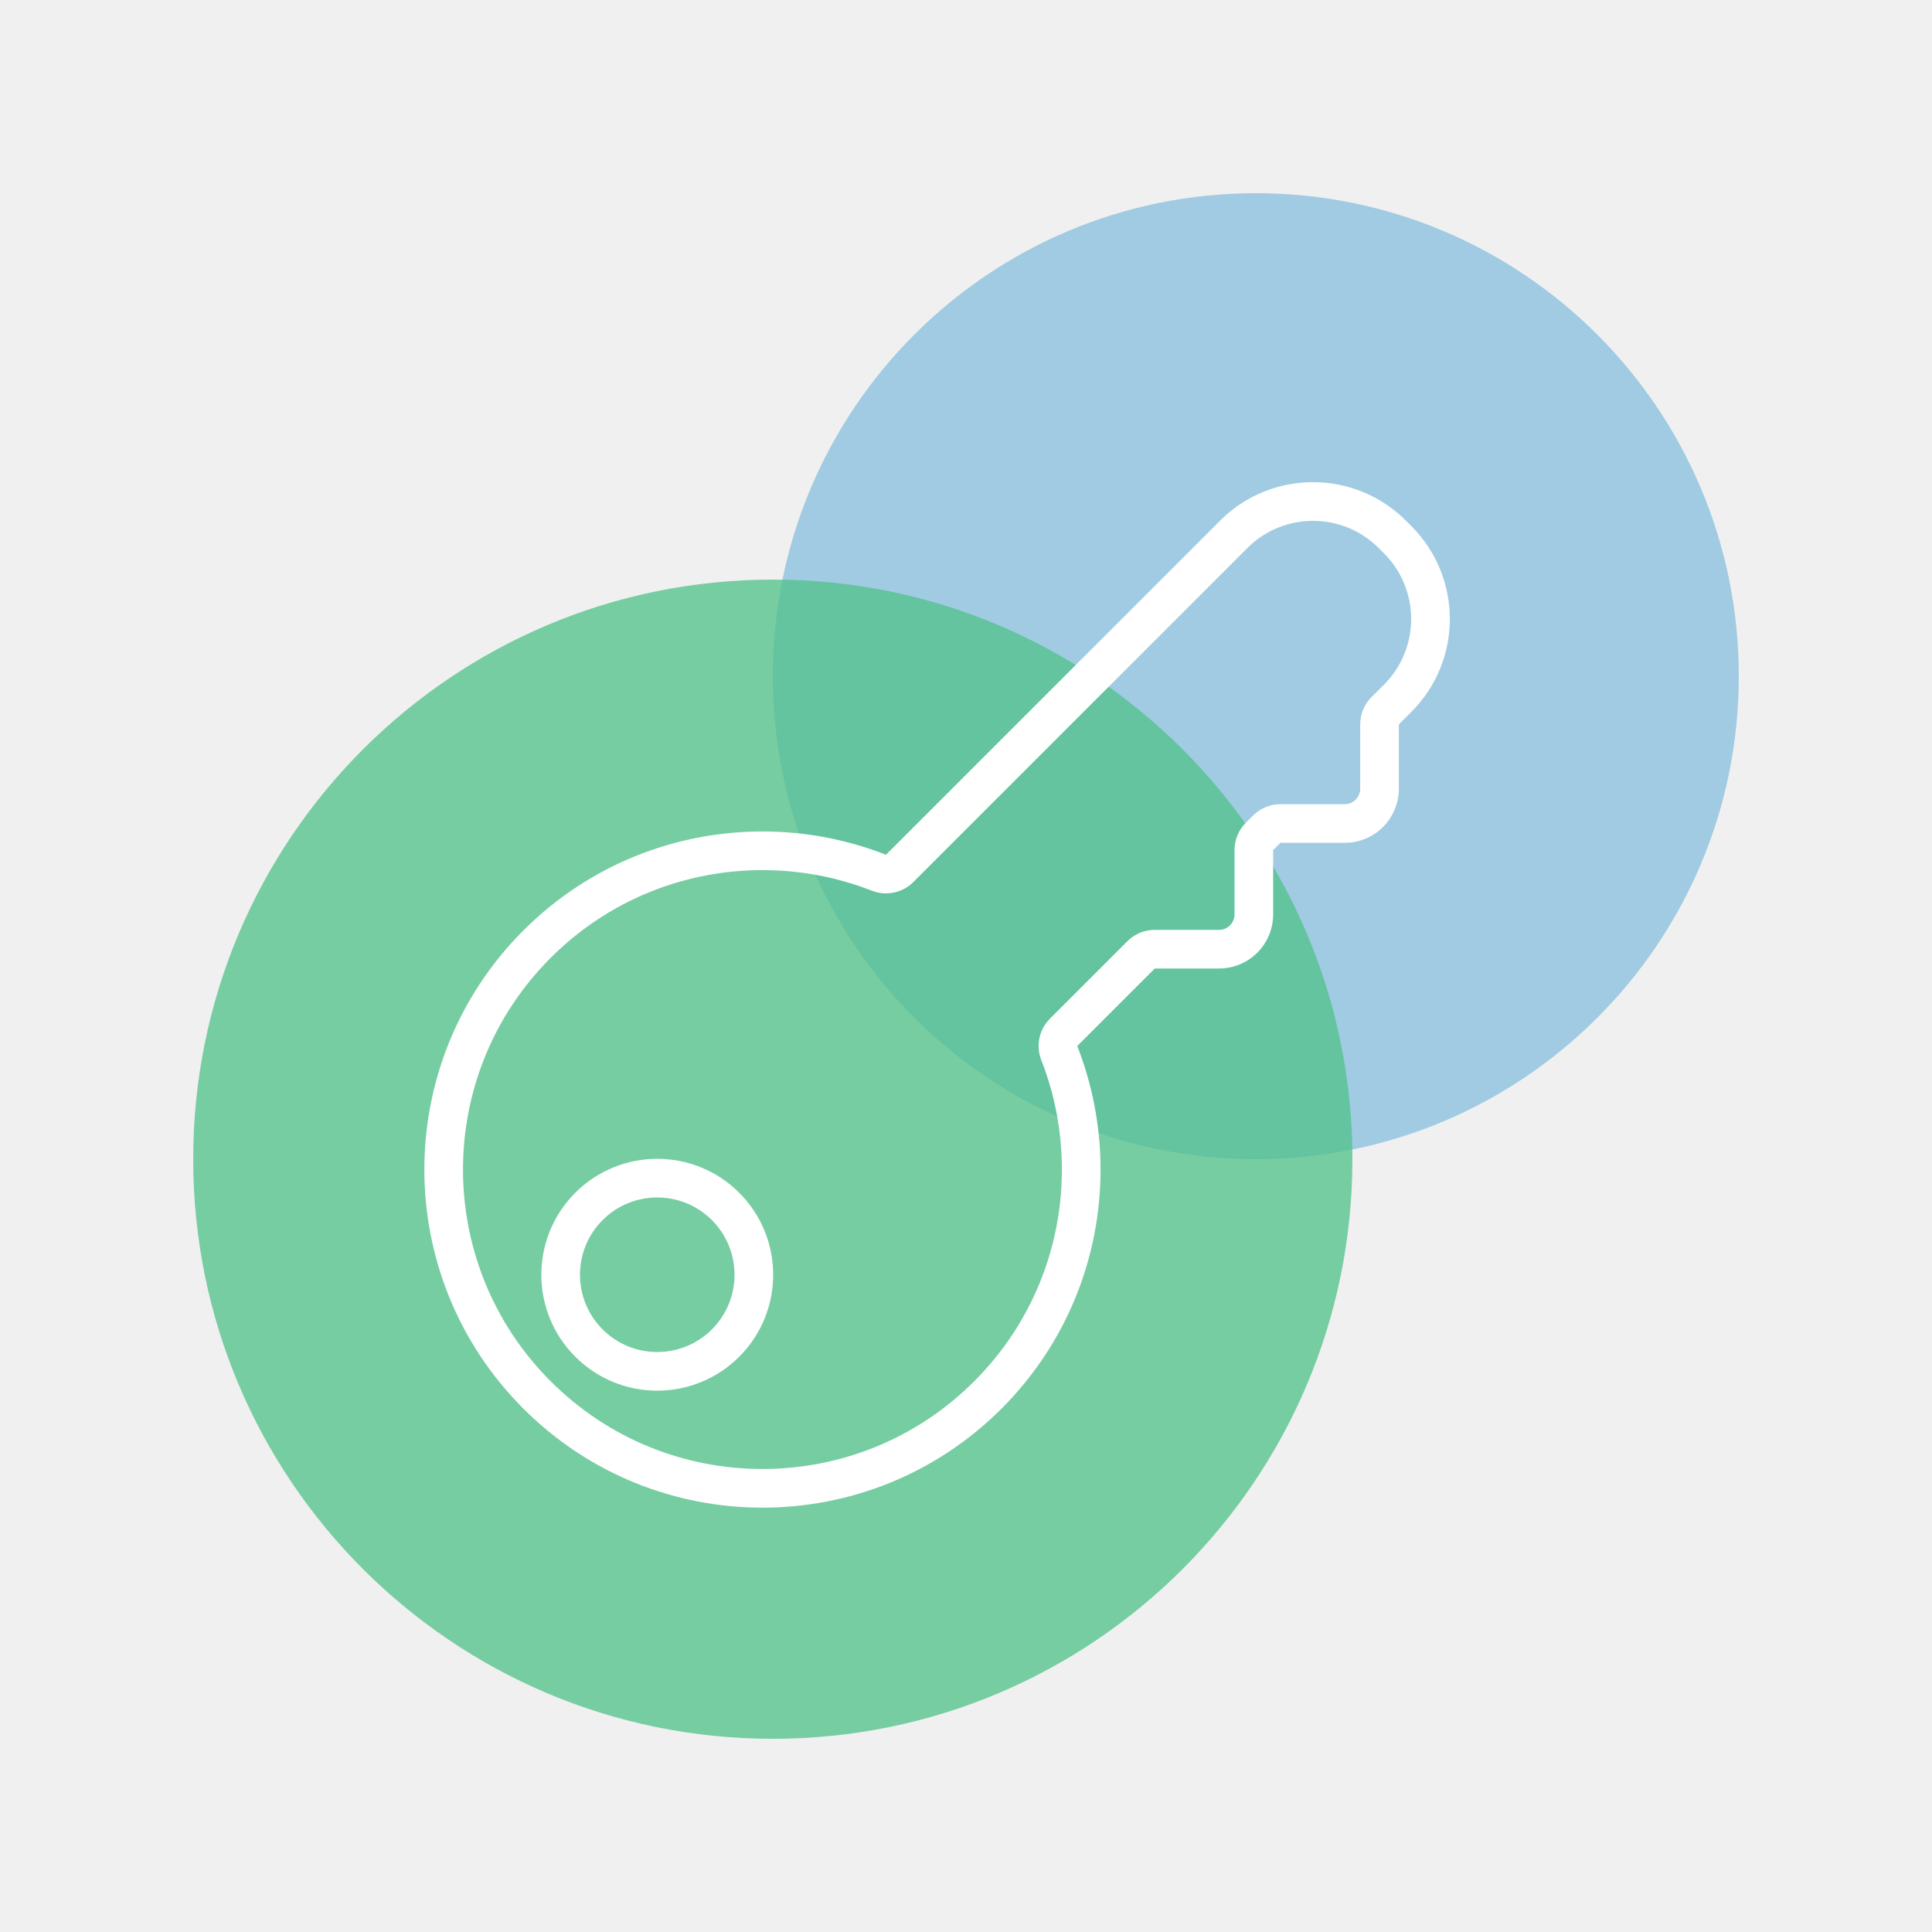
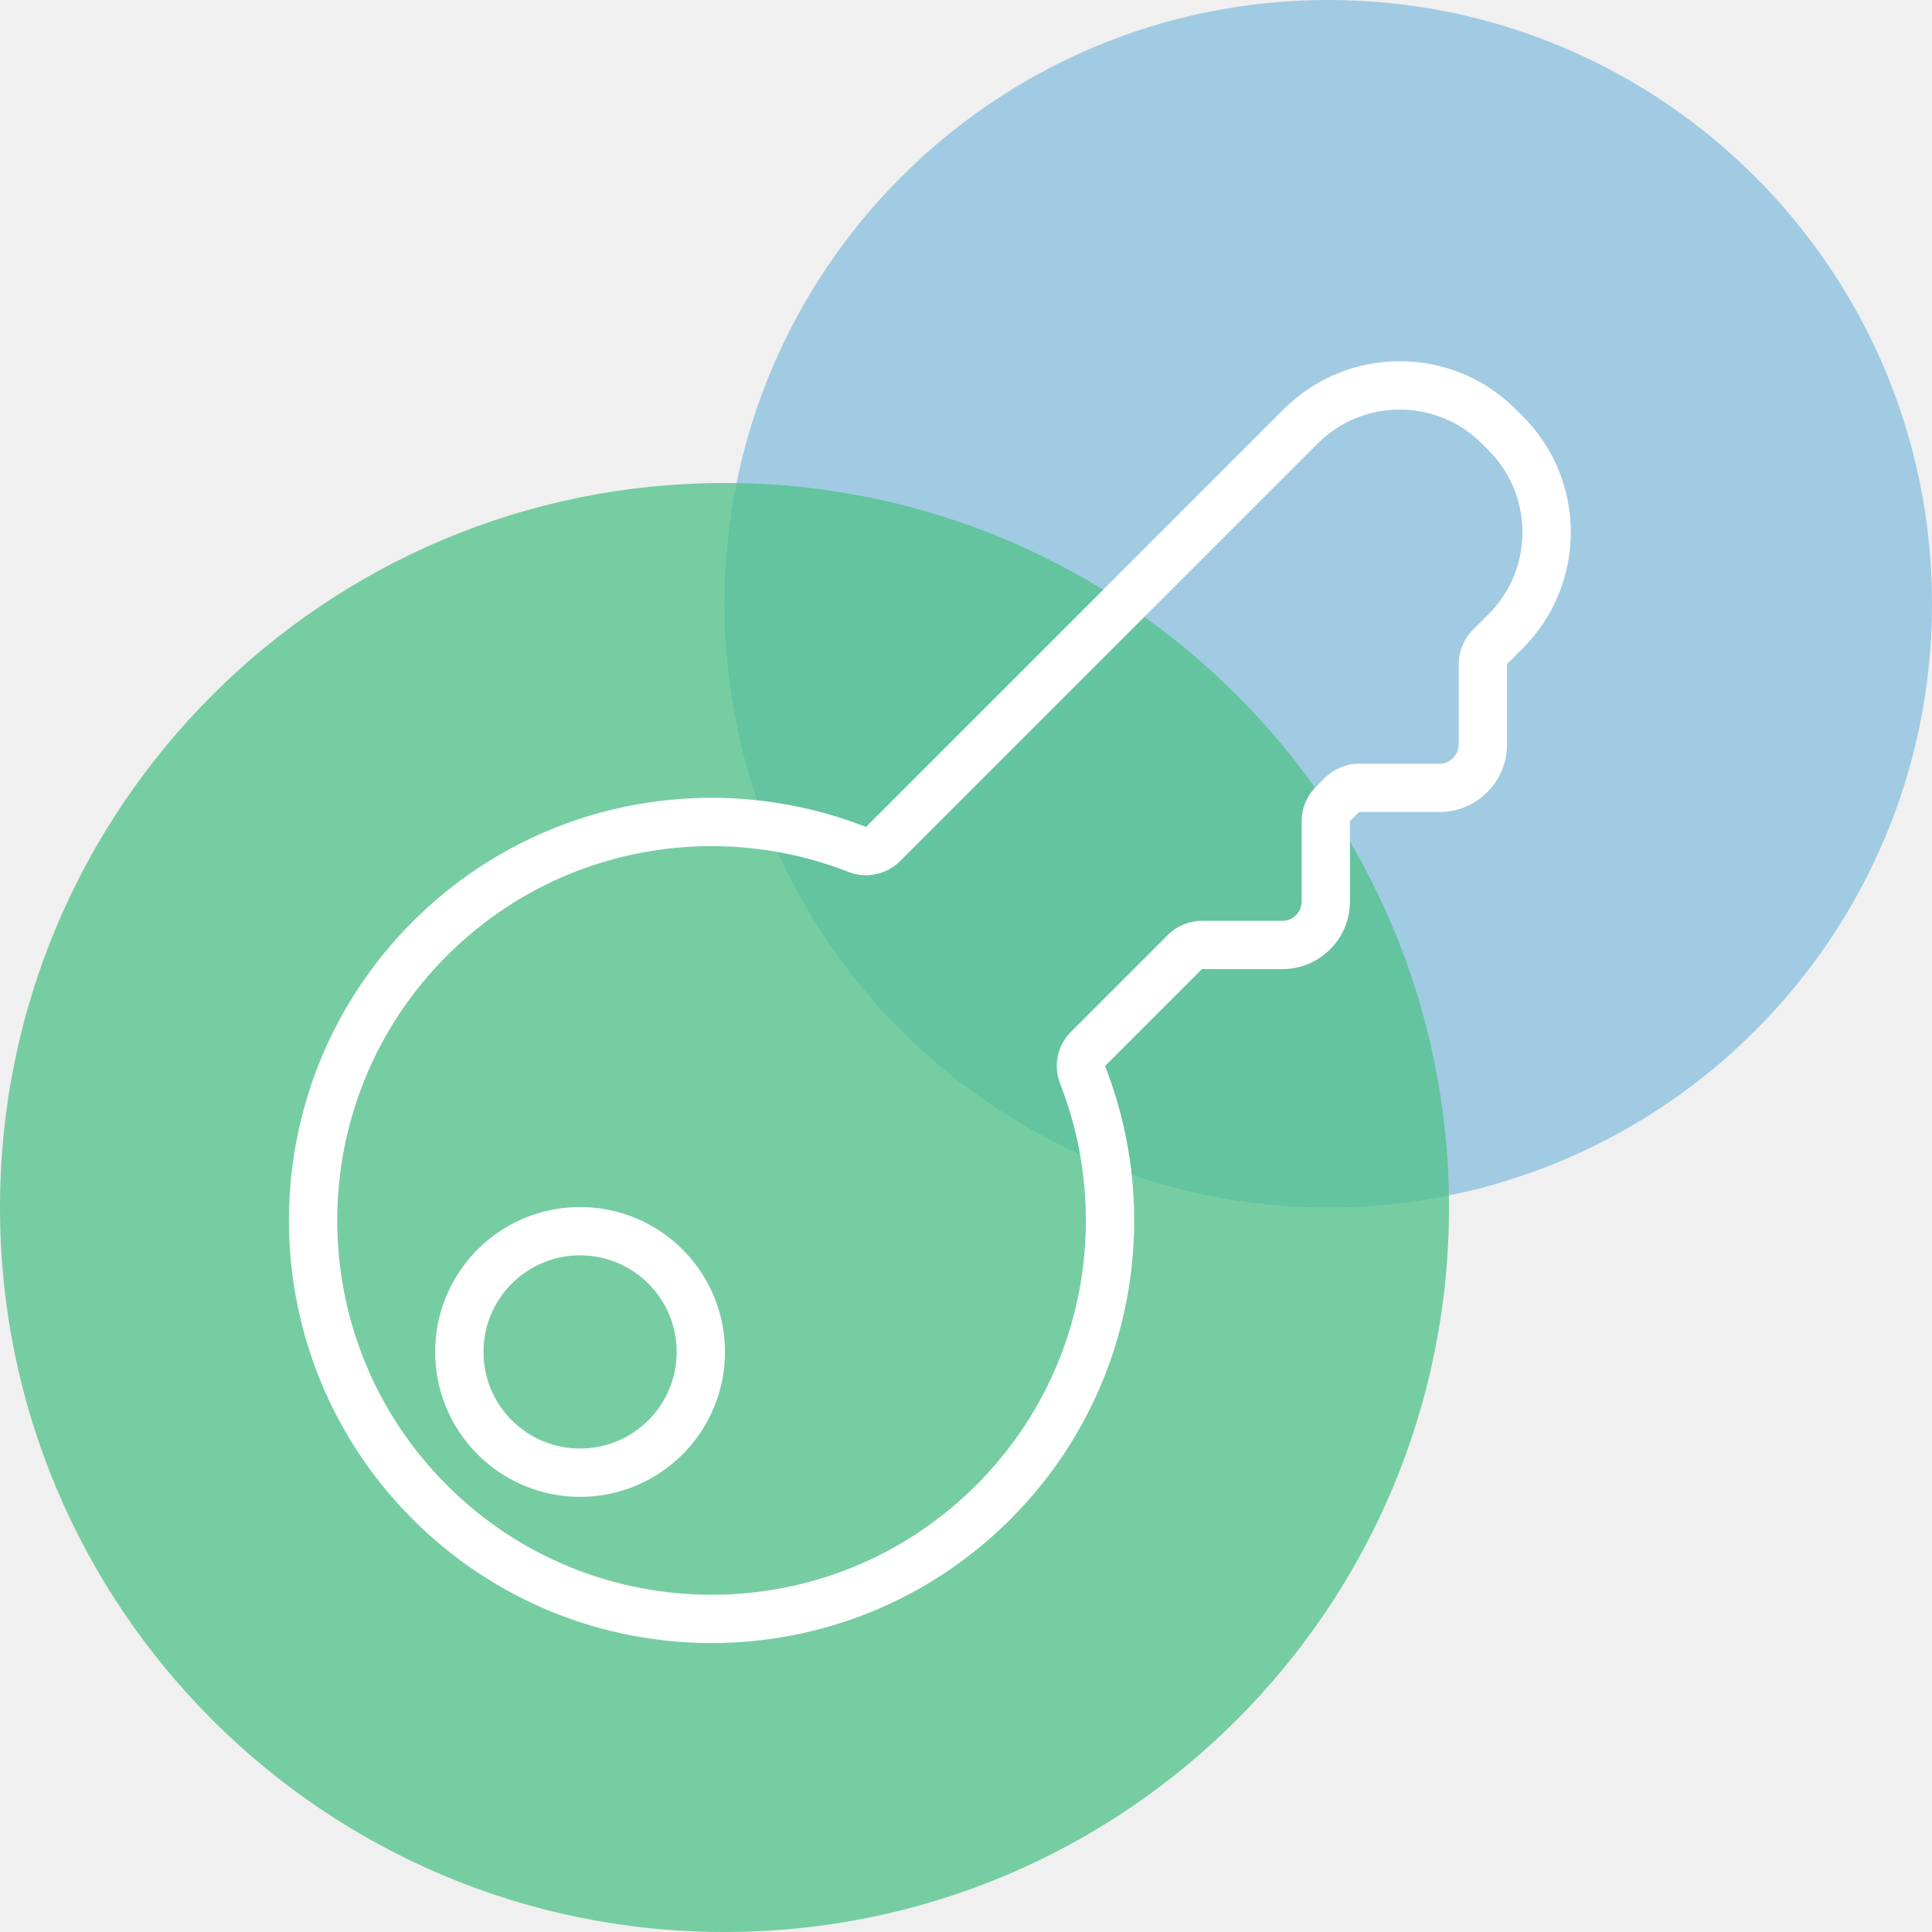
- <svg xmlns="http://www.w3.org/2000/svg" viewBox="0 0 1000 1000">
+ <svg xmlns="http://www.w3.org/2000/svg" viewBox="0 0 800 800">
  <defs>
    <style>.a{clip-path:url(#b);}.b{fill:#86bfdd;}.b,.c{opacity:0.75;}.c{fill:#4fc188;}.d{fill:none;stroke-linejoin:round;}.e,.f{stroke:none;}.f{fill:#fff;}</style>
    <clipPath id="b">
-       <rect width="1000" height="1000" />
+       <rect width="800" height="800" />
    </clipPath>
  </defs>
  <g id="a" class="a">
-     <circle class="b" cx="250" cy="250" r="250" transform="translate(400 100)" />
-     <circle class="c" cx="300" cy="300" r="300" transform="translate(100 300)" />
-     <g class="d" transform="translate(147.154 605.359) rotate(-45)">
+     <circle class="b" cx="250" cy="250" r="250" transform="translate(300)" />
+     <circle class="c" cx="300" cy="300" r="300" transform="translate(0 200)" />
+     <g class="d" transform="translate(47.154 505.359) rotate(-45)">
      <path class="e" d="M139.731,346.445a174.033,174.033,0,0,1-62.575-26.332,175.518,175.518,0,0,1-63.4-77,174.164,174.164,0,0,1-10.2-32.85,176.722,176.722,0,0,1,0-70.537A174.033,174.033,0,0,1,29.887,77.156a175.518,175.518,0,0,1,77-63.4,174.135,174.135,0,0,1,32.849-10.2,176.722,176.722,0,0,1,70.537,0,174.029,174.029,0,0,1,62.576,26.332A175.537,175.537,0,0,1,335.439,105H580a68,68,0,0,1,68,68v4a68,68,0,0,1-68,68h-9.167L547.3,268.533a28,28,0,0,1-39.6,0L484.168,245h-5.337L455.3,268.533a28,28,0,0,1-39.6,0L392.168,245H335.439A175.294,175.294,0,0,1,139.731,346.445Zm-57.3-208.3A40.129,40.129,0,1,0,98,135,39.874,39.874,0,0,0,82.43,138.144Z" />
      <path class="f" d="M 175 330 C 185.53 330 196.047 328.941 206.258 326.851 C 216.201 324.816 225.981 321.78 235.326 317.829 C 244.509 313.943 253.365 309.136 261.648 303.541 C 269.858 297.993 277.581 291.621 284.601 284.601 C 291.621 277.581 297.993 269.858 303.541 261.647 C 308.793 253.874 313.359 245.578 317.113 236.99 C 320.296 229.707 327.49 225 335.439 225 L 392.168 225 C 397.472 225 402.559 227.107 406.31 230.858 L 429.843 254.391 C 431.882 256.43 434.263 256.734 435.5 256.734 C 436.738 256.734 439.118 256.43 441.157 254.391 L 464.689 230.858 C 468.44 227.107 473.527 225 478.832 225 L 484.168 225 C 489.473 225 494.56 227.107 498.311 230.858 L 521.843 254.391 C 523.882 256.43 526.262 256.734 527.5 256.734 C 528.737 256.734 531.118 256.43 533.157 254.391 L 556.69 230.858 C 560.441 227.107 565.528 225 570.832 225 L 580 225 C 606.467 225 628 203.467 628 177 L 628 173 C 628 146.533 606.467 125 580 125 L 335.439 125 C 327.49 125 320.296 120.293 317.113 113.01 C 313.36 104.424 308.794 96.128 303.541 88.352 C 297.994 80.142 291.621 72.419 284.602 65.399 C 277.581 58.378 269.858 52.006 261.648 46.46 C 253.361 40.862 244.505 36.055 235.327 32.172 C 225.982 28.22 216.201 25.184 206.259 23.149 C 196.046 21.059 185.529 20 175 20 C 164.471 20 153.953 21.059 143.741 23.149 C 133.798 25.184 124.018 28.22 114.674 32.172 C 105.493 36.056 96.637 40.863 88.352 46.46 C 80.14 52.008 72.417 58.38 65.399 65.397 C 58.38 72.417 52.008 80.14 46.46 88.352 C 40.863 96.637 36.056 105.493 32.172 114.673 C 28.22 124.018 25.184 133.798 23.149 143.74 C 21.059 153.953 20 164.47 20 175 C 20 185.53 21.059 196.047 23.149 206.258 C 25.184 216.201 28.22 225.981 32.172 235.326 C 36.055 244.505 40.862 253.361 46.46 261.648 C 52.006 269.858 58.378 277.581 65.397 284.6 C 72.419 291.621 80.142 297.994 88.352 303.541 C 96.636 309.137 105.492 313.944 114.673 317.828 C 124.018 321.78 133.798 324.816 143.74 326.851 C 153.953 328.941 164.47 330 175 330 M 98 115 C 106.091 115 113.951 116.589 121.36 119.723 C 128.505 122.745 134.92 127.068 140.428 132.575 C 145.932 138.08 150.255 144.494 153.276 151.638 C 156.41 159.048 158 166.908 158 175 C 158 183.091 156.41 190.951 153.276 198.36 C 150.255 205.505 145.932 211.919 140.426 217.426 C 134.922 222.931 128.507 227.255 121.362 230.276 C 113.952 233.411 106.092 235 98 235 C 89.909 235 82.048 233.411 74.64 230.277 C 67.493 227.255 61.078 222.931 55.574 217.426 C 50.069 211.921 45.745 205.506 42.723 198.361 C 39.589 190.951 38 183.091 38 175 C 38 166.908 39.589 159.048 42.723 151.64 C 45.745 144.493 50.069 138.078 55.575 132.571 C 61.08 127.068 67.495 122.745 74.638 119.724 C 82.048 116.589 89.908 115 98 115 M 175 350 C 163.126 350 151.26 348.804 139.731 346.445 C 128.495 344.146 117.443 340.715 106.882 336.248 C 96.512 331.862 86.512 326.434 77.156 320.113 C 67.89 313.853 59.176 306.662 51.256 298.743 C 43.338 290.824 36.148 282.11 29.887 272.844 C 23.567 263.488 18.139 253.488 13.752 243.118 C 9.285 232.556 5.854 221.504 3.555 210.268 C 1.196 198.74 0 186.873 0 175 C 0 163.126 1.196 151.26 3.555 139.731 C 5.854 128.495 9.285 117.443 13.752 106.882 C 18.139 96.512 23.567 86.511 29.887 77.156 C 36.148 67.89 43.337 59.176 51.256 51.256 C 59.176 43.337 67.89 36.148 77.156 29.887 C 86.511 23.567 96.512 18.139 106.882 13.752 C 117.443 9.285 128.495 5.855 139.731 3.555 C 151.26 1.196 163.126 -3.896484486176632e-05 175 -3.896484486176632e-05 C 186.873 -3.896484486176632e-05 198.74 1.196 210.268 3.555 C 221.504 5.855 232.556 9.285 243.118 13.752 C 253.488 18.139 263.488 23.567 272.844 29.887 C 282.11 36.148 290.824 43.338 298.743 51.256 C 306.662 59.176 313.853 67.89 320.113 77.156 C 326.051 85.945 331.2 95.302 335.439 105 L 580 105 C 617.556 105 648 135.445 648 173 L 648 177 C 648 214.556 617.556 245 580 245 L 570.832 245 L 547.299 268.533 C 541.831 274.001 534.666 276.734 527.5 276.734 C 520.334 276.734 513.168 274.001 507.701 268.533 L 484.168 245 L 478.832 245 L 455.299 268.533 C 449.832 274.001 442.666 276.734 435.5 276.734 C 428.334 276.734 421.168 274.001 415.701 268.533 L 392.168 245 L 335.439 245 C 331.2 254.697 326.051 264.056 320.113 272.844 C 313.853 282.11 306.662 290.824 298.743 298.743 C 290.824 306.662 282.11 313.853 272.844 320.113 C 263.488 326.434 253.487 331.862 243.118 336.248 C 232.556 340.715 221.504 344.146 210.268 346.445 C 198.74 348.804 186.873 350 175 350 Z M 98 135 C 92.6 135 87.361 136.058 82.43 138.144 C 77.667 140.158 73.39 143.042 69.716 146.715 C 66.042 150.389 63.158 154.667 61.143 159.43 C 59.057 164.362 58 169.6 58 175 C 58 180.4 59.057 185.638 61.143 190.57 C 63.158 195.332 66.042 199.61 69.716 203.284 C 73.39 206.958 77.667 209.842 82.43 211.856 C 87.362 213.943 92.6 215 98 215 C 103.4 215 108.638 213.943 113.57 211.856 C 118.333 209.842 122.611 206.958 126.284 203.284 C 129.957 199.61 132.842 195.332 134.856 190.57 C 136.942 185.638 138 180.4 138 175 C 138 169.6 136.942 164.362 134.856 159.43 C 132.842 154.667 129.957 150.389 126.284 146.715 C 122.611 143.042 118.333 140.158 113.57 138.144 C 108.638 136.058 103.4 135 98 135 Z" />
    </g>
  </g>
</svg>
